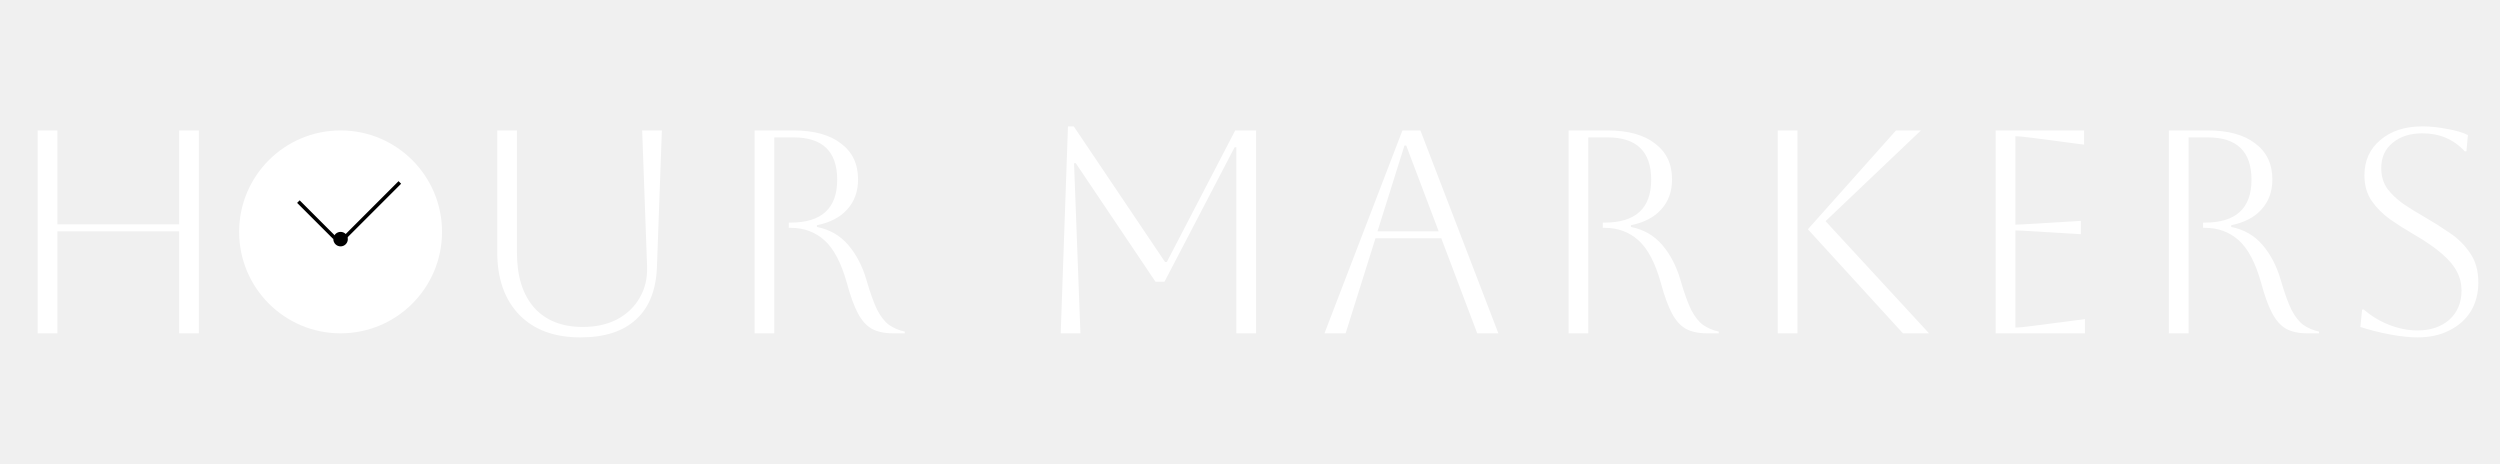
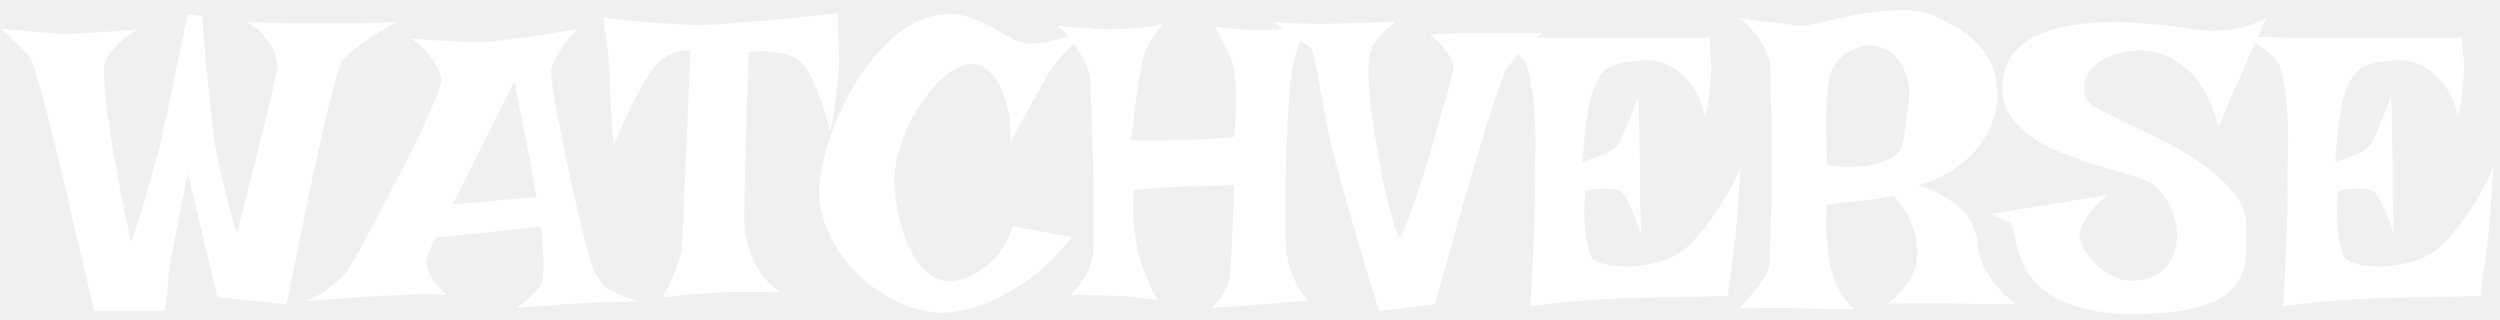
- <svg xmlns="http://www.w3.org/2000/svg" width="345" height="64" viewBox="0 0 345 64" fill="none">
-   <path d="M61 32C61 39.732 54.732 46 47 46C39.268 46 33 39.732 33 32C33 24.268 39.268 18 47 18C54.732 18 61 24.268 61 32Z" fill="white" />
-   <line x1="41.177" y1="27.823" x2="46.177" y2="32.823" stroke="black" stroke-width="0.5" />
-   <line x1="55.177" y1="25.177" x2="47.177" y2="33.177" stroke="black" stroke-width="0.5" />
-   <circle cx="47" cy="33" r="1" fill="black" />
-   <path d="M5.2 46V18H7.92V30.96H24.72V18H27.44V46H24.72V31.92H7.92V46H5.2ZM68.619 18H71.339V34.88C71.339 38.107 72.125 40.627 73.699 42.44C75.299 44.227 77.539 45.12 80.419 45.12C82.232 45.12 83.805 44.773 85.139 44.08C86.499 43.36 87.539 42.373 88.259 41.12C89.005 39.867 89.352 38.427 89.299 36.8L88.619 18H91.339L90.659 36.8C90.552 40 89.592 42.427 87.779 44.08C85.992 45.733 83.432 46.56 80.099 46.56C76.499 46.56 73.685 45.52 71.659 43.44C69.632 41.333 68.619 38.453 68.619 34.8V18ZM104.133 18H109.493C112.319 18 114.506 18.6 116.053 19.8C117.626 20.973 118.413 22.627 118.413 24.76C118.413 26.413 117.919 27.787 116.933 28.88C115.973 29.973 114.573 30.707 112.733 31.08V31.32C114.493 31.667 115.933 32.493 117.053 33.8C118.173 35.107 119.013 36.72 119.573 38.64C120.079 40.4 120.573 41.773 121.053 42.76C121.559 43.72 122.106 44.413 122.693 44.84C123.306 45.267 124.026 45.573 124.853 45.76V46H123.213C122.039 46 121.066 45.787 120.293 45.36C119.546 44.933 118.906 44.213 118.373 43.2C117.839 42.187 117.333 40.787 116.853 39C116.079 36.253 115.053 34.307 113.773 33.16C112.493 32.013 110.933 31.44 109.093 31.44H108.853V30.72H109.093C113.386 30.72 115.533 28.747 115.533 24.8C115.533 20.907 113.519 18.96 109.493 18.96H106.853V46H104.133V18ZM173.338 18V46H170.618V20.32H170.378L160.698 38.88H159.458L148.458 22.52H148.218L149.098 46H146.378L147.378 17.44H148.178L160.778 36.16H161.018L170.458 18H173.338ZM182.776 46L193.536 18H196.016L206.776 46H203.856L198.896 32.88H189.816L185.696 46H182.776ZM193.816 20.08L190.096 31.92H198.536L194.056 20.08H193.816ZM216.464 18H221.824C224.651 18 226.837 18.6 228.384 19.8C229.957 20.973 230.744 22.627 230.744 24.76C230.744 26.413 230.251 27.787 229.264 28.88C228.304 29.973 226.904 30.707 225.064 31.08V31.32C226.824 31.667 228.264 32.493 229.384 33.8C230.504 35.107 231.344 36.72 231.904 38.64C232.411 40.4 232.904 41.773 233.384 42.76C233.891 43.72 234.437 44.413 235.024 44.84C235.637 45.267 236.357 45.573 237.184 45.76V46H235.544C234.371 46 233.397 45.787 232.624 45.36C231.877 44.933 231.237 44.213 230.704 43.2C230.171 42.187 229.664 40.787 229.184 39C228.411 36.253 227.384 34.307 226.104 33.16C224.824 32.013 223.264 31.44 221.424 31.44H221.184V30.72H221.424C225.717 30.72 227.864 28.747 227.864 24.8C227.864 20.907 225.851 18.96 221.824 18.96H219.184V46H216.464V18ZM262.608 46L249.488 31.64L261.648 18H265.088L251.928 30.52L266.208 46H262.608ZM245.328 46V18H248.048V46H245.328ZM275.403 46V18H287.603V19.96L280.603 19.04C279.376 18.88 278.55 18.8 278.123 18.8V31C278.47 31 279.296 30.96 280.603 30.88L287.163 30.48V32.32L280.603 31.92C279.296 31.84 278.47 31.8 278.123 31.8V45.2C278.603 45.2 279.443 45.12 280.643 44.96L287.723 44.04V46H275.403ZM299.306 18H304.666C307.493 18 309.68 18.6 311.226 19.8C312.8 20.973 313.586 22.627 313.586 24.76C313.586 26.413 313.093 27.787 312.106 28.88C311.146 29.973 309.746 30.707 307.906 31.08V31.32C309.666 31.667 311.106 32.493 312.226 33.8C313.346 35.107 314.186 36.72 314.746 38.64C315.253 40.4 315.746 41.773 316.226 42.76C316.733 43.72 317.28 44.413 317.866 44.84C318.48 45.267 319.2 45.573 320.026 45.76V46H318.386C317.213 46 316.24 45.787 315.466 45.36C314.72 44.933 314.08 44.213 313.546 43.2C313.013 42.187 312.506 40.787 312.026 39C311.253 36.253 310.226 34.307 308.946 33.16C307.666 32.013 306.106 31.44 304.266 31.44H304.026V30.72H304.266C308.56 30.72 310.706 28.747 310.706 24.8C310.706 20.907 308.693 18.96 304.666 18.96H302.026V46H299.306V18ZM325.73 45.12L325.97 42.72H326.21C327.25 43.627 328.424 44.333 329.73 44.84C331.037 45.347 332.33 45.6 333.61 45.6C335.424 45.6 336.89 45.107 338.01 44.12C339.13 43.107 339.69 41.76 339.69 40.08C339.69 39.147 339.477 38.28 339.05 37.48C338.65 36.68 337.97 35.867 337.01 35.04C336.077 34.213 334.784 33.32 333.13 32.36C331.984 31.693 330.89 31 329.85 30.28C328.81 29.533 327.957 28.68 327.29 27.72C326.624 26.733 326.29 25.56 326.29 24.2C326.29 22.173 327.024 20.547 328.49 19.32C329.957 18.067 331.89 17.44 334.29 17.44C335.357 17.44 336.504 17.56 337.73 17.8C338.957 18.013 339.904 18.293 340.57 18.64L340.37 20.88H340.13C338.61 19.227 336.664 18.4 334.29 18.4C332.584 18.4 331.21 18.84 330.17 19.72C329.13 20.573 328.61 21.733 328.61 23.2C328.61 24.293 328.89 25.24 329.45 26.04C330.037 26.813 330.784 27.52 331.69 28.16C332.597 28.773 333.57 29.373 334.61 29.96C335.81 30.653 336.97 31.387 338.09 32.16C339.237 32.933 340.17 33.867 340.89 34.96C341.637 36.027 342.01 37.373 342.01 39C342.01 40.493 341.664 41.813 340.97 42.96C340.277 44.08 339.29 44.96 338.01 45.6C336.757 46.24 335.29 46.56 333.61 46.56C332.544 46.56 331.29 46.427 329.85 46.16C328.41 45.893 327.037 45.547 325.73 45.12Z" fill="white" />
+ <svg xmlns="http://www.w3.org/2000/svg" width="250" height="32" viewBox="0 0 250 32" fill="none">
+   <path d="M0.117 2.853C0.998 2.959 1.799 3.039 2.52 3.093C3.214 3.146 3.814 3.2 4.321 3.253C4.909 3.306 5.429 3.346 5.883 3.373C6.363 3.373 6.977 3.36 7.725 3.333C8.365 3.306 9.179 3.266 10.167 3.213C11.155 3.16 12.369 3.066 13.81 2.933C13.117 3.333 12.543 3.733 12.089 4.134C11.662 4.534 11.328 4.895 11.088 5.215C10.794 5.589 10.581 5.962 10.447 6.336C10.367 6.843 10.394 7.831 10.527 9.299C10.581 9.913 10.661 10.674 10.768 11.581C10.901 12.462 11.061 13.516 11.248 14.744C11.462 15.945 11.715 17.333 12.009 18.908C12.329 20.483 12.69 22.271 13.09 24.273C13.624 22.752 14.064 21.404 14.411 20.23C14.758 19.028 15.052 18.001 15.292 17.146C15.559 16.186 15.786 15.331 15.973 14.584C16.16 13.81 16.386 12.809 16.653 11.581C16.867 10.54 17.147 9.192 17.494 7.537C17.841 5.882 18.268 3.84 18.775 1.411L20.217 1.611C20.35 3.507 20.484 5.175 20.617 6.616C20.777 8.058 20.911 9.285 21.018 10.3C21.124 11.474 21.231 12.489 21.338 13.343C21.445 14.117 21.605 15.011 21.818 16.025C22.005 16.88 22.245 17.934 22.539 19.189C22.833 20.416 23.22 21.804 23.7 23.352C24.181 21.457 24.608 19.762 24.981 18.268C25.382 16.773 25.715 15.451 25.982 14.304C26.276 13.156 26.516 12.168 26.703 11.341C26.917 10.513 27.09 9.819 27.224 9.259C27.517 7.924 27.691 7.03 27.744 6.576C27.717 6.069 27.597 5.575 27.384 5.095C27.197 4.668 26.903 4.201 26.503 3.693C26.102 3.186 25.515 2.692 24.741 2.212C26.369 2.265 27.691 2.305 28.705 2.332C29.746 2.332 30.574 2.332 31.188 2.332H32.789H34.23C34.764 2.332 35.458 2.332 36.312 2.332C37.193 2.305 38.315 2.265 39.676 2.212C38.501 2.826 37.554 3.386 36.833 3.894C36.112 4.401 35.552 4.828 35.151 5.175C34.671 5.602 34.324 5.962 34.11 6.256C33.897 6.79 33.55 7.991 33.069 9.859C32.856 10.66 32.616 11.661 32.349 12.862C32.082 14.037 31.761 15.451 31.388 17.106C31.041 18.761 30.64 20.697 30.186 22.912C29.733 25.101 29.226 27.61 28.665 30.439L21.738 29.719L18.775 17.267C18.322 19.535 17.961 21.377 17.694 22.792C17.427 24.18 17.227 25.261 17.094 26.035C16.934 26.969 16.84 27.65 16.814 28.077C16.787 28.451 16.76 28.811 16.733 29.158C16.707 29.452 16.667 29.772 16.613 30.119C16.587 30.466 16.547 30.787 16.493 31.08H9.406C8.712 28.037 8.085 25.355 7.524 23.032C6.991 20.683 6.51 18.628 6.083 16.866C5.656 15.104 5.282 13.61 4.962 12.382C4.668 11.154 4.401 10.126 4.161 9.299C3.627 7.377 3.24 6.189 3 5.735C2.813 5.522 2.573 5.268 2.279 4.975C2.039 4.734 1.745 4.441 1.398 4.094C1.025 3.72 0.598 3.306 0.117 2.853ZM41.237 3.894C42.572 3.974 43.693 4.04 44.601 4.094C45.535 4.12 46.309 4.147 46.923 4.174C47.617 4.201 48.204 4.201 48.685 4.174C49.165 4.147 49.819 4.08 50.647 3.974C51.34 3.894 52.261 3.773 53.409 3.613C54.584 3.426 56.038 3.186 57.773 2.893C57.16 3.507 56.679 4.067 56.332 4.574C56.012 5.055 55.758 5.468 55.571 5.815C55.358 6.243 55.211 6.603 55.131 6.896C55.078 7.163 55.131 7.831 55.291 8.898C55.451 9.966 55.678 11.234 55.972 12.702C56.265 14.144 56.586 15.692 56.933 17.347C57.28 18.975 57.627 20.51 57.974 21.951C58.321 23.366 58.628 24.58 58.895 25.595C59.188 26.582 59.402 27.17 59.535 27.356C59.935 27.917 60.189 28.291 60.296 28.477C60.403 28.638 60.59 28.785 60.856 28.918C60.963 28.971 61.137 29.051 61.377 29.158C61.59 29.265 61.871 29.398 62.218 29.559C62.592 29.719 63.059 29.906 63.619 30.119C62.578 30.172 61.684 30.213 60.937 30.239C60.189 30.239 59.575 30.253 59.095 30.279C58.534 30.306 58.054 30.333 57.653 30.359C57.253 30.359 56.773 30.386 56.212 30.439C55.731 30.493 55.104 30.546 54.33 30.6C53.583 30.653 52.702 30.706 51.688 30.76C52.221 30.386 52.648 30.052 52.969 29.759C53.316 29.439 53.583 29.172 53.77 28.958C53.983 28.691 54.13 28.451 54.21 28.237C54.263 27.997 54.303 27.637 54.33 27.156C54.357 26.729 54.357 26.169 54.33 25.475C54.303 24.754 54.237 23.82 54.13 22.672L43.6 23.753C43.333 24.207 43.133 24.607 42.999 24.954C42.866 25.274 42.772 25.555 42.719 25.795C42.639 26.088 42.612 26.329 42.639 26.516C42.692 26.729 42.785 26.983 42.919 27.276C43.052 27.543 43.239 27.864 43.48 28.237C43.746 28.584 44.133 28.998 44.641 29.479C43.973 29.452 43.293 29.439 42.599 29.439C41.905 29.439 41.264 29.452 40.677 29.479C39.983 29.505 39.302 29.532 38.635 29.559C37.967 29.585 37.207 29.625 36.352 29.679C35.632 29.732 34.791 29.799 33.83 29.879C32.842 29.932 31.788 30.012 30.667 30.119C31.361 29.799 31.948 29.479 32.429 29.158C32.909 28.811 33.31 28.491 33.63 28.197C34.004 27.877 34.324 27.57 34.591 27.276C34.778 27.009 35.151 26.395 35.712 25.435C36.273 24.447 36.9 23.286 37.594 21.951C38.315 20.616 39.062 19.189 39.836 17.667C40.637 16.145 41.357 14.717 41.998 13.383C42.639 12.021 43.159 10.847 43.56 9.859C43.96 8.872 44.16 8.231 44.16 7.938C44.107 7.59 43.973 7.203 43.76 6.776C43.573 6.403 43.279 5.976 42.879 5.495C42.505 5.015 41.958 4.481 41.237 3.894ZM53.649 19.709C53.489 18.775 53.342 17.974 53.209 17.307C53.075 16.613 52.969 16.039 52.889 15.585C52.782 15.051 52.702 14.584 52.648 14.184C52.568 13.81 52.475 13.329 52.368 12.742C52.261 12.235 52.128 11.608 51.968 10.86C51.834 10.086 51.661 9.165 51.447 8.098C49.926 11.141 48.738 13.503 47.884 15.185C47.056 16.84 46.456 18.054 46.082 18.828C45.628 19.736 45.375 20.27 45.321 20.43L53.649 19.709ZM60.336 1.771C62.124 1.985 63.672 2.145 64.981 2.252C66.288 2.332 67.37 2.399 68.224 2.452C69.211 2.506 70.039 2.519 70.706 2.492C71.4 2.465 72.348 2.399 73.549 2.292C74.563 2.212 75.898 2.105 77.553 1.972C79.208 1.812 81.276 1.598 83.759 1.331C83.785 1.945 83.799 2.546 83.799 3.133C83.826 3.693 83.852 4.187 83.879 4.614C83.906 5.121 83.919 5.589 83.919 6.016C83.919 6.469 83.892 7.043 83.839 7.737C83.785 8.325 83.692 9.072 83.559 9.979C83.452 10.86 83.278 11.915 83.038 13.143C82.664 11.701 82.304 10.54 81.957 9.659C81.61 8.752 81.29 8.031 80.996 7.497C80.676 6.883 80.356 6.416 80.035 6.096C79.688 5.855 79.274 5.655 78.794 5.495C78.367 5.362 77.82 5.255 77.152 5.175C76.512 5.095 75.751 5.108 74.87 5.215C74.737 8.738 74.643 11.594 74.59 13.783C74.537 15.972 74.496 17.68 74.47 18.908C74.443 20.376 74.43 21.431 74.43 22.071C74.456 22.979 74.603 23.873 74.87 24.754C75.084 25.501 75.431 26.275 75.911 27.076C76.392 27.877 77.086 28.584 77.993 29.198H73.108C72.655 29.198 72.094 29.225 71.427 29.278C70.866 29.332 70.145 29.385 69.265 29.439C68.41 29.492 67.409 29.585 66.262 29.719C66.662 29.025 66.982 28.398 67.223 27.837C67.463 27.276 67.65 26.796 67.783 26.395C67.943 25.915 68.064 25.488 68.144 25.114C68.17 24.58 68.237 23.499 68.344 21.871C68.37 21.204 68.397 20.376 68.424 19.389C68.477 18.401 68.531 17.227 68.584 15.865C68.664 14.504 68.731 12.942 68.784 11.181C68.864 9.392 68.944 7.377 69.024 5.135C68.544 5.001 68.09 5.015 67.663 5.175C67.236 5.308 66.862 5.482 66.542 5.695C66.168 5.962 65.808 6.283 65.461 6.656C65.114 7.11 64.727 7.697 64.3 8.418C63.926 9.032 63.499 9.846 63.019 10.86C62.538 11.848 61.991 13.076 61.377 14.544C61.243 12.996 61.15 11.728 61.097 10.74C61.043 9.726 61.003 8.938 60.977 8.378C60.95 7.711 60.937 7.217 60.937 6.896C60.937 6.603 60.91 6.216 60.856 5.735C60.803 5.335 60.736 4.814 60.656 4.174C60.576 3.507 60.469 2.706 60.336 1.771ZM94.85 1.411C95.784 1.411 96.625 1.571 97.372 1.892C98.146 2.185 98.853 2.519 99.494 2.893C100.161 3.266 100.789 3.613 101.376 3.934C101.963 4.227 102.564 4.374 103.178 4.374C103.658 4.347 104.205 4.281 104.819 4.174C105.353 4.067 105.967 3.907 106.661 3.693C107.382 3.453 108.183 3.106 109.063 2.652C108.183 3.507 107.462 4.227 106.901 4.814C106.368 5.375 105.954 5.842 105.66 6.216C105.313 6.643 105.06 6.977 104.899 7.217C104.739 7.51 104.499 7.951 104.179 8.538C103.885 9.072 103.485 9.793 102.978 10.7C102.47 11.581 101.83 12.742 101.056 14.184C101.056 12.342 100.869 10.914 100.495 9.899C100.148 8.885 99.761 8.111 99.334 7.577C98.827 6.963 98.253 6.576 97.612 6.416C97.025 6.336 96.438 6.443 95.851 6.736C95.263 7.003 94.676 7.404 94.089 7.938C93.528 8.471 92.981 9.112 92.447 9.859C91.94 10.58 91.473 11.341 91.046 12.142C90.645 12.942 90.312 13.757 90.045 14.584C89.778 15.385 89.605 16.132 89.524 16.826C89.444 17.44 89.431 18.161 89.484 18.988C89.538 19.789 89.658 20.616 89.845 21.471C90.032 22.298 90.272 23.112 90.565 23.913C90.859 24.714 91.219 25.435 91.647 26.075C92.1 26.689 92.607 27.196 93.168 27.597C93.728 27.97 94.369 28.144 95.09 28.117C95.891 28.064 96.678 27.824 97.452 27.396C98.12 27.049 98.8 26.516 99.494 25.795C100.188 25.047 100.789 23.993 101.296 22.632L107.222 23.713C105.513 25.795 103.845 27.356 102.217 28.398C100.615 29.439 99.174 30.172 97.893 30.6C96.398 31.08 94.983 31.307 93.648 31.28C91.967 31.093 90.392 30.586 88.924 29.759C87.456 28.931 86.188 27.93 85.12 26.756C84.079 25.555 83.265 24.247 82.678 22.832C82.091 21.417 81.837 20.029 81.917 18.668C81.97 17.76 82.157 16.706 82.478 15.505C82.798 14.277 83.225 13.023 83.759 11.741C84.319 10.46 84.987 9.205 85.761 7.978C86.535 6.75 87.389 5.655 88.323 4.694C89.257 3.707 90.272 2.919 91.366 2.332C92.487 1.718 93.648 1.411 94.85 1.411ZM105.78 2.572C106.715 2.679 107.502 2.759 108.143 2.812C108.783 2.839 109.29 2.866 109.664 2.893C110.118 2.919 110.478 2.933 110.745 2.933C111.199 2.933 111.719 2.919 112.307 2.893C112.814 2.866 113.401 2.826 114.068 2.772C114.762 2.692 115.51 2.572 116.311 2.412C115.937 2.812 115.63 3.2 115.39 3.573C115.149 3.92 114.963 4.241 114.829 4.534C114.669 4.854 114.535 5.148 114.429 5.415C114.322 5.762 114.202 6.296 114.068 7.017C113.935 7.631 113.788 8.498 113.628 9.619C113.494 10.74 113.321 12.208 113.107 14.023C114.015 14.05 114.802 14.063 115.47 14.063C116.137 14.037 116.698 14.023 117.151 14.023H118.473C118.846 13.997 119.273 13.97 119.754 13.943C120.555 13.917 121.769 13.837 123.397 13.703C123.531 12.475 123.598 11.421 123.598 10.54C123.624 9.632 123.611 8.872 123.558 8.258C123.504 7.564 123.424 6.977 123.317 6.496C123.237 6.229 123.117 5.909 122.957 5.535C122.824 5.215 122.637 4.828 122.396 4.374C122.183 3.894 121.889 3.32 121.516 2.652C122.21 2.759 122.824 2.839 123.357 2.893C123.918 2.919 124.385 2.946 124.759 2.973C125.186 2.999 125.546 3.013 125.84 3.013C126.133 3.013 126.521 2.999 127.001 2.973C127.401 2.946 127.895 2.933 128.482 2.933C129.07 2.906 129.79 2.866 130.645 2.812C130.431 3.186 130.244 3.573 130.084 3.974C129.924 4.374 129.79 4.734 129.684 5.055C129.577 5.428 129.47 5.802 129.363 6.176C129.23 6.736 129.11 7.55 129.003 8.618C128.923 9.686 128.843 10.874 128.763 12.182C128.709 13.49 128.656 14.851 128.603 16.266C128.576 17.68 128.549 19.015 128.522 20.27C128.522 21.524 128.536 22.645 128.562 23.633C128.589 24.594 128.643 25.274 128.723 25.675C128.803 26.155 128.936 26.649 129.123 27.156C129.283 27.61 129.497 28.104 129.764 28.638C130.031 29.145 130.378 29.625 130.805 30.079L121.155 30.8C121.556 30.426 121.876 30.066 122.116 29.719C122.356 29.345 122.543 29.025 122.677 28.758C122.81 28.464 122.904 28.184 122.957 27.917C122.984 27.597 123.024 27.036 123.077 26.235C123.131 25.568 123.184 24.62 123.237 23.393C123.291 22.165 123.344 20.537 123.397 18.508C123.024 18.508 122.57 18.521 122.036 18.548C121.529 18.548 121.049 18.561 120.595 18.588C120.061 18.615 119.5 18.628 118.913 18.628C118.326 18.655 117.712 18.681 117.071 18.708C116.537 18.761 115.937 18.815 115.27 18.868C114.629 18.895 113.988 18.935 113.348 18.988C113.294 20.109 113.294 21.097 113.348 21.951C113.401 22.779 113.481 23.486 113.588 24.073C113.695 24.767 113.828 25.368 113.988 25.875C114.148 26.355 114.322 26.836 114.509 27.316C114.669 27.744 114.856 28.197 115.069 28.678C115.31 29.158 115.55 29.585 115.79 29.959C115.283 29.906 114.816 29.866 114.389 29.839C113.962 29.785 113.588 29.732 113.268 29.679C112.894 29.652 112.534 29.625 112.187 29.599C111.84 29.599 111.426 29.585 110.945 29.559C110.518 29.532 109.984 29.519 109.344 29.519C108.703 29.492 107.956 29.479 107.102 29.479C107.609 28.971 108.009 28.477 108.303 27.997C108.623 27.49 108.85 27.036 108.983 26.636C109.144 26.155 109.25 25.715 109.304 25.314C109.33 24.967 109.344 24.314 109.344 23.352C109.37 22.392 109.37 21.297 109.344 20.069C109.344 18.815 109.33 17.507 109.304 16.145C109.277 14.758 109.237 13.463 109.184 12.262C109.157 11.06 109.117 10.033 109.063 9.179C109.037 8.298 109.01 7.751 108.983 7.537C108.85 7.057 108.65 6.536 108.383 5.976C108.143 5.522 107.822 5.001 107.422 4.414C107.021 3.8 106.474 3.186 105.78 2.572ZM127.321 2.252C129.11 2.332 130.498 2.372 131.485 2.372H132.967C133.394 2.372 133.928 2.359 134.568 2.332C135.102 2.305 135.783 2.292 136.61 2.292C137.438 2.265 138.425 2.225 139.573 2.172C139.039 2.546 138.612 2.906 138.292 3.253C137.972 3.6 137.718 3.907 137.531 4.174C137.318 4.494 137.171 4.788 137.091 5.055C136.904 5.749 136.824 6.696 136.851 7.897C136.904 9.072 137.024 10.353 137.211 11.741C137.398 13.102 137.625 14.491 137.892 15.905C138.159 17.32 138.425 18.601 138.692 19.749C138.986 20.897 139.24 21.844 139.453 22.592C139.693 23.312 139.867 23.673 139.974 23.673C140.08 23.673 140.281 23.286 140.574 22.512C140.895 21.738 141.255 20.763 141.655 19.589C142.056 18.388 142.469 17.093 142.896 15.705C143.324 14.29 143.711 12.956 144.058 11.701C144.431 10.42 144.738 9.326 144.979 8.418C145.219 7.484 145.339 6.91 145.339 6.696C145.312 6.403 145.219 6.096 145.059 5.775C144.925 5.482 144.685 5.148 144.338 4.774C144.018 4.374 143.564 3.92 142.977 3.413C143.804 3.386 144.511 3.36 145.099 3.333C145.713 3.306 146.233 3.293 146.66 3.293H147.901H154.308C153.64 3.747 153.066 4.187 152.586 4.614C152.132 5.041 151.758 5.442 151.465 5.815C151.118 6.243 150.824 6.643 150.584 7.017C150.317 7.577 149.877 8.792 149.263 10.66C148.996 11.461 148.689 12.435 148.342 13.583C147.995 14.731 147.581 16.105 147.101 17.707C146.62 19.309 146.086 21.164 145.499 23.273C144.912 25.355 144.244 27.73 143.497 30.399L137.932 31.12C137.264 29.038 136.677 27.143 136.17 25.435C135.689 23.7 135.262 22.218 134.889 20.99C134.462 19.549 134.101 18.254 133.808 17.106C133.407 15.718 133.06 14.317 132.767 12.902C132.5 11.461 132.259 10.166 132.046 9.019C131.859 7.844 131.686 6.87 131.525 6.096C131.365 5.322 131.192 4.868 131.005 4.734C130.845 4.601 130.604 4.427 130.284 4.214C129.991 4.027 129.617 3.787 129.163 3.493C128.683 3.173 128.069 2.759 127.321 2.252ZM149.183 3.653C151.051 3.707 152.599 3.747 153.827 3.773C155.082 3.773 156.096 3.773 156.87 3.773H158.992H170.924C170.977 4.307 171.017 4.828 171.044 5.335C171.097 5.815 171.124 6.243 171.124 6.616C171.124 7.07 171.111 7.484 171.084 7.857C171.057 8.231 171.017 8.632 170.964 9.059C170.91 9.432 170.857 9.833 170.804 10.26C170.75 10.687 170.657 11.127 170.523 11.581C170.15 10.14 169.643 9.045 169.002 8.298C168.388 7.55 167.761 7.003 167.12 6.656C166.373 6.256 165.585 6.042 164.758 6.016C163.663 6.069 162.809 6.162 162.195 6.296C161.581 6.429 161.101 6.616 160.754 6.856C160.407 7.097 160.14 7.377 159.953 7.697C159.793 7.991 159.619 8.325 159.433 8.698C159.272 9.019 159.126 9.512 158.992 10.18C158.859 10.74 158.725 11.501 158.592 12.462C158.485 13.423 158.365 14.664 158.231 16.186C158.952 15.972 159.526 15.772 159.953 15.585C160.407 15.398 160.767 15.238 161.034 15.104C161.328 14.944 161.541 14.797 161.675 14.664C161.782 14.504 161.942 14.21 162.155 13.783C162.315 13.409 162.529 12.902 162.796 12.262C163.09 11.621 163.437 10.74 163.837 9.619C163.89 10.847 163.917 11.875 163.917 12.702C163.917 13.503 163.93 14.157 163.957 14.664C163.957 15.251 163.97 15.718 163.997 16.065V17.587C163.997 18.148 163.997 18.908 163.997 19.869C164.024 20.803 164.064 21.991 164.117 23.433C163.797 22.445 163.503 21.671 163.236 21.11C162.996 20.523 162.783 20.083 162.596 19.789C162.382 19.442 162.195 19.202 162.035 19.068C161.848 19.015 161.595 18.962 161.274 18.908C160.981 18.881 160.607 18.868 160.153 18.868C159.726 18.868 159.179 18.935 158.512 19.068C158.432 20.537 158.418 21.724 158.472 22.632C158.552 23.513 158.659 24.193 158.792 24.674C158.925 25.234 159.086 25.635 159.272 25.875C159.513 26.115 159.993 26.315 160.714 26.476C161.435 26.609 162.249 26.662 163.156 26.636C164.09 26.582 165.038 26.422 165.999 26.155C166.96 25.888 167.814 25.448 168.562 24.834C169.122 24.327 169.723 23.686 170.363 22.912C170.897 22.245 171.484 21.404 172.125 20.39C172.792 19.375 173.446 18.148 174.087 16.706C173.98 17.907 173.9 18.908 173.847 19.709C173.82 20.483 173.78 21.11 173.727 21.591C173.673 22.151 173.633 22.578 173.606 22.872C173.606 23.192 173.566 23.646 173.486 24.233C173.433 24.741 173.34 25.435 173.206 26.315C173.099 27.17 172.952 28.264 172.766 29.599C171.511 29.625 170.323 29.652 169.202 29.679C168.081 29.679 167.093 29.692 166.239 29.719C165.225 29.745 164.291 29.772 163.437 29.799C162.556 29.799 161.581 29.839 160.514 29.919C159.579 29.972 158.472 30.052 157.19 30.159C155.936 30.266 154.548 30.413 153.026 30.6C153.16 28.785 153.253 27.076 153.307 25.475C153.387 23.846 153.44 22.418 153.467 21.19C153.493 19.749 153.493 18.414 153.467 17.186C153.6 14.117 153.547 11.634 153.307 9.739C153.066 7.844 152.786 6.63 152.466 6.096C152.306 5.909 152.079 5.682 151.785 5.415C151.545 5.202 151.211 4.948 150.784 4.654C150.357 4.361 149.823 4.027 149.183 3.653ZM173.887 1.771C174.741 1.905 175.515 2.025 176.209 2.132C176.903 2.212 177.504 2.279 178.011 2.332C178.598 2.412 179.118 2.479 179.572 2.532C180.133 2.612 180.974 2.519 182.095 2.252C183.216 1.958 184.444 1.691 185.778 1.451C187.14 1.184 188.528 1.037 189.942 1.011C191.357 0.957 192.652 1.211 193.826 1.771C195.001 2.332 195.962 2.893 196.709 3.453C197.456 4.014 198.044 4.614 198.471 5.255C198.924 5.869 199.245 6.523 199.432 7.217C199.618 7.911 199.725 8.672 199.752 9.499C199.725 10.727 199.432 11.915 198.871 13.062C198.631 13.543 198.311 14.05 197.91 14.584C197.536 15.091 197.069 15.585 196.509 16.065C195.948 16.546 195.281 17 194.507 17.427C193.759 17.854 192.879 18.227 191.864 18.548C192.852 18.841 193.666 19.189 194.307 19.589C194.974 19.989 195.508 20.363 195.908 20.71C196.389 21.137 196.749 21.551 196.989 21.951C197.283 22.512 197.483 22.992 197.59 23.393C197.697 23.793 197.763 24.18 197.79 24.554C197.843 24.901 197.91 25.261 197.99 25.635C198.07 26.009 198.244 26.436 198.511 26.916C198.724 27.29 198.978 27.677 199.271 28.077C199.538 28.424 199.845 28.798 200.192 29.198C200.566 29.599 201.02 29.986 201.554 30.359C200.806 30.386 200.112 30.399 199.472 30.399C198.858 30.399 198.324 30.399 197.87 30.399C197.336 30.399 196.829 30.386 196.349 30.359C195.868 30.333 195.268 30.319 194.547 30.319C193.933 30.319 193.146 30.319 192.185 30.319C191.25 30.319 190.116 30.333 188.781 30.359C189.368 29.906 189.849 29.452 190.223 28.998C190.596 28.544 190.89 28.131 191.104 27.757C191.344 27.33 191.517 26.916 191.624 26.516C191.757 25.795 191.771 25.047 191.664 24.273C191.584 23.606 191.37 22.872 191.023 22.071C190.676 21.244 190.116 20.416 189.342 19.589C188.568 19.722 187.914 19.829 187.38 19.909C186.873 19.963 186.432 20.016 186.059 20.069C185.632 20.123 185.285 20.163 185.018 20.189C184.777 20.216 184.51 20.243 184.217 20.27C183.977 20.296 183.71 20.336 183.416 20.39C183.149 20.416 182.896 20.456 182.655 20.51C182.602 21.658 182.602 22.659 182.655 23.513C182.709 24.34 182.775 25.034 182.855 25.595C182.962 26.262 183.082 26.836 183.216 27.316C183.349 27.797 183.536 28.264 183.776 28.718C183.963 29.091 184.203 29.492 184.497 29.919C184.791 30.319 185.124 30.653 185.498 30.92C184.804 30.92 184.137 30.92 183.496 30.92C182.882 30.92 182.322 30.907 181.814 30.88C181.227 30.88 180.667 30.866 180.133 30.84C179.599 30.813 178.998 30.8 178.331 30.8C177.771 30.8 177.103 30.8 176.329 30.8C175.582 30.8 174.768 30.813 173.887 30.84C174.581 30.119 175.128 29.505 175.528 28.998C175.929 28.491 176.236 28.064 176.449 27.717C176.689 27.343 176.836 27.023 176.89 26.756C176.943 26.329 176.983 25.568 177.01 24.474C177.063 23.352 177.103 22.071 177.13 20.63C177.157 19.189 177.17 17.68 177.17 16.105C177.17 14.531 177.157 13.062 177.13 11.701C177.103 10.313 177.076 9.125 177.05 8.138C177.023 7.15 176.996 6.523 176.97 6.256C176.89 5.775 176.716 5.295 176.449 4.814C176.236 4.387 175.929 3.907 175.528 3.373C175.128 2.839 174.581 2.305 173.887 1.771ZM189.021 15.865C189.288 15.705 189.515 15.545 189.702 15.385C189.889 15.225 190.049 14.971 190.183 14.624C190.316 14.25 190.423 13.73 190.503 13.062C190.61 12.395 190.73 11.488 190.863 10.34C190.97 9.192 190.89 8.244 190.623 7.497C190.383 6.75 190.049 6.162 189.622 5.735C189.222 5.282 188.768 4.975 188.261 4.814C187.78 4.628 187.353 4.534 186.979 4.534C186.232 4.534 185.498 4.761 184.777 5.215C184.057 5.669 183.509 6.283 183.136 7.057C183.002 7.404 182.882 7.978 182.775 8.778C182.695 9.472 182.642 10.433 182.615 11.661C182.589 12.889 182.629 14.504 182.735 16.506C183.75 16.666 184.644 16.733 185.418 16.706C186.192 16.653 186.846 16.559 187.38 16.426C188.021 16.292 188.568 16.105 189.021 15.865ZM226.698 1.691C226.325 2.546 225.991 3.293 225.697 3.934C225.404 4.574 225.15 5.121 224.937 5.575C224.696 6.082 224.496 6.536 224.336 6.937C224.202 7.23 224.029 7.631 223.815 8.138C223.602 8.591 223.335 9.192 223.015 9.939C222.721 10.66 222.334 11.594 221.854 12.742C221.613 11.755 221.32 10.887 220.973 10.14C220.626 9.392 220.252 8.738 219.852 8.178C219.451 7.617 219.024 7.163 218.57 6.816C218.143 6.443 217.716 6.136 217.289 5.896C216.301 5.362 215.26 5.068 214.166 5.015C212.725 5.095 211.59 5.335 210.763 5.735C209.962 6.109 209.375 6.549 209.001 7.057C208.627 7.537 208.427 8.044 208.4 8.578C208.374 9.085 208.44 9.512 208.601 9.859C208.734 10.18 209.201 10.553 210.002 10.98C210.829 11.408 211.817 11.901 212.965 12.462C214.139 12.996 215.394 13.61 216.729 14.304C218.063 14.971 219.291 15.718 220.412 16.546C221.56 17.347 222.521 18.227 223.295 19.189C224.096 20.123 224.536 21.124 224.616 22.191C224.696 23.553 224.683 24.781 224.576 25.875C224.469 26.969 224.096 27.904 223.455 28.678C222.814 29.452 221.813 30.066 220.452 30.52C219.118 30.973 217.262 31.254 214.887 31.36C212.431 31.467 210.416 31.334 208.841 30.96C207.266 30.586 205.985 30.079 204.997 29.439C204.036 28.798 203.315 28.09 202.835 27.316C202.381 26.542 202.048 25.808 201.834 25.114C201.62 24.394 201.474 23.78 201.394 23.273C201.313 22.739 201.18 22.418 200.993 22.311C200.78 22.178 200.566 22.058 200.353 21.951C200.166 21.844 199.965 21.751 199.752 21.671C199.538 21.564 199.325 21.471 199.111 21.391L210.763 19.509C210.095 20.043 209.575 20.537 209.201 20.99C208.854 21.444 208.587 21.844 208.4 22.191C208.187 22.592 208.04 22.965 207.96 23.312C207.907 23.686 208.027 24.153 208.32 24.714C208.614 25.274 209.014 25.822 209.521 26.355C210.055 26.863 210.669 27.29 211.363 27.637C212.057 27.984 212.778 28.131 213.525 28.077C214.46 27.997 215.22 27.77 215.808 27.396C216.395 26.996 216.835 26.502 217.129 25.915C217.449 25.328 217.636 24.687 217.689 23.993C217.743 23.299 217.676 22.619 217.489 21.951C217.329 21.257 217.062 20.616 216.688 20.029C216.315 19.415 215.874 18.908 215.367 18.508C214.913 18.188 214.206 17.881 213.245 17.587C212.311 17.293 211.257 16.973 210.082 16.626C208.934 16.279 207.746 15.879 206.519 15.425C205.317 14.971 204.223 14.411 203.235 13.743C202.274 13.076 201.5 12.288 200.913 11.381C200.353 10.473 200.139 9.379 200.272 8.098C200.379 7.003 200.726 6.096 201.313 5.375C201.927 4.628 202.688 4.04 203.596 3.613C204.53 3.16 205.558 2.826 206.679 2.612C207.826 2.399 208.988 2.279 210.162 2.252C211.363 2.199 212.538 2.212 213.686 2.292C214.86 2.372 215.914 2.465 216.849 2.572C217.783 2.679 218.57 2.786 219.211 2.893C219.878 2.973 220.292 3.026 220.452 3.053C221.146 3.106 221.84 3.093 222.534 3.013C223.148 2.959 223.815 2.839 224.536 2.652C225.284 2.439 226.004 2.118 226.698 1.691ZM224.456 3.653C226.325 3.707 227.873 3.747 229.101 3.773C230.355 3.773 231.369 3.773 232.144 3.773H234.266H246.197C246.251 4.307 246.291 4.828 246.317 5.335C246.371 5.815 246.397 6.243 246.397 6.616C246.397 7.07 246.384 7.484 246.357 7.857C246.331 8.231 246.291 8.632 246.237 9.059C246.184 9.432 246.131 9.833 246.077 10.26C246.024 10.687 245.93 11.127 245.797 11.581C245.423 10.14 244.916 9.045 244.275 8.298C243.661 7.55 243.034 7.003 242.394 6.656C241.646 6.256 240.859 6.042 240.031 6.016C238.937 6.069 238.083 6.162 237.469 6.296C236.855 6.429 236.374 6.616 236.027 6.856C235.68 7.097 235.413 7.377 235.227 7.697C235.066 7.991 234.893 8.325 234.706 8.698C234.546 9.019 234.399 9.512 234.266 10.18C234.132 10.74 233.999 11.501 233.865 12.462C233.758 13.423 233.638 14.664 233.505 16.186C234.226 15.972 234.799 15.772 235.227 15.585C235.68 15.398 236.041 15.238 236.308 15.104C236.601 14.944 236.815 14.797 236.948 14.664C237.055 14.504 237.215 14.21 237.429 13.783C237.589 13.409 237.802 12.902 238.069 12.262C238.363 11.621 238.71 10.74 239.11 9.619C239.164 10.847 239.19 11.875 239.19 12.702C239.19 13.503 239.204 14.157 239.23 14.664C239.23 15.251 239.244 15.718 239.271 16.065V17.587C239.271 18.148 239.271 18.908 239.271 19.869C239.297 20.803 239.337 21.991 239.391 23.433C239.07 22.445 238.777 21.671 238.51 21.11C238.27 20.523 238.056 20.083 237.869 19.789C237.656 19.442 237.469 19.202 237.309 19.068C237.122 19.015 236.868 18.962 236.548 18.908C236.254 18.881 235.881 18.868 235.427 18.868C235 18.868 234.452 18.935 233.785 19.068C233.705 20.537 233.692 21.724 233.745 22.632C233.825 23.513 233.932 24.193 234.065 24.674C234.199 25.234 234.359 25.635 234.546 25.875C234.786 26.115 235.267 26.315 235.987 26.476C236.708 26.609 237.522 26.662 238.43 26.636C239.364 26.582 240.312 26.422 241.272 26.155C242.233 25.888 243.088 25.448 243.835 24.834C244.396 24.327 244.996 23.686 245.637 22.912C246.171 22.245 246.758 21.404 247.398 20.39C248.066 19.375 248.72 18.148 249.36 16.706C249.254 17.907 249.174 18.908 249.12 19.709C249.093 20.483 249.053 21.11 249 21.591C248.947 22.151 248.907 22.578 248.88 22.872C248.88 23.192 248.84 23.646 248.76 24.233C248.706 24.741 248.613 25.435 248.479 26.315C248.373 27.17 248.226 28.264 248.039 29.599C246.785 29.625 245.597 29.652 244.476 29.679C243.354 29.679 242.367 29.692 241.513 29.719C240.498 29.745 239.564 29.772 238.71 29.799C237.829 29.799 236.855 29.839 235.787 29.919C234.853 29.972 233.745 30.052 232.464 30.159C231.209 30.266 229.821 30.413 228.3 30.6C228.433 28.785 228.527 27.076 228.58 25.475C228.66 23.846 228.714 22.418 228.74 21.19C228.767 19.749 228.767 18.414 228.74 17.186C228.874 14.117 228.82 11.634 228.58 9.739C228.34 7.844 228.06 6.63 227.739 6.096C227.579 5.909 227.352 5.682 227.059 5.415C226.818 5.202 226.485 4.948 226.058 4.654C225.631 4.361 225.097 4.027 224.456 3.653Z" fill="white" />
</svg>
